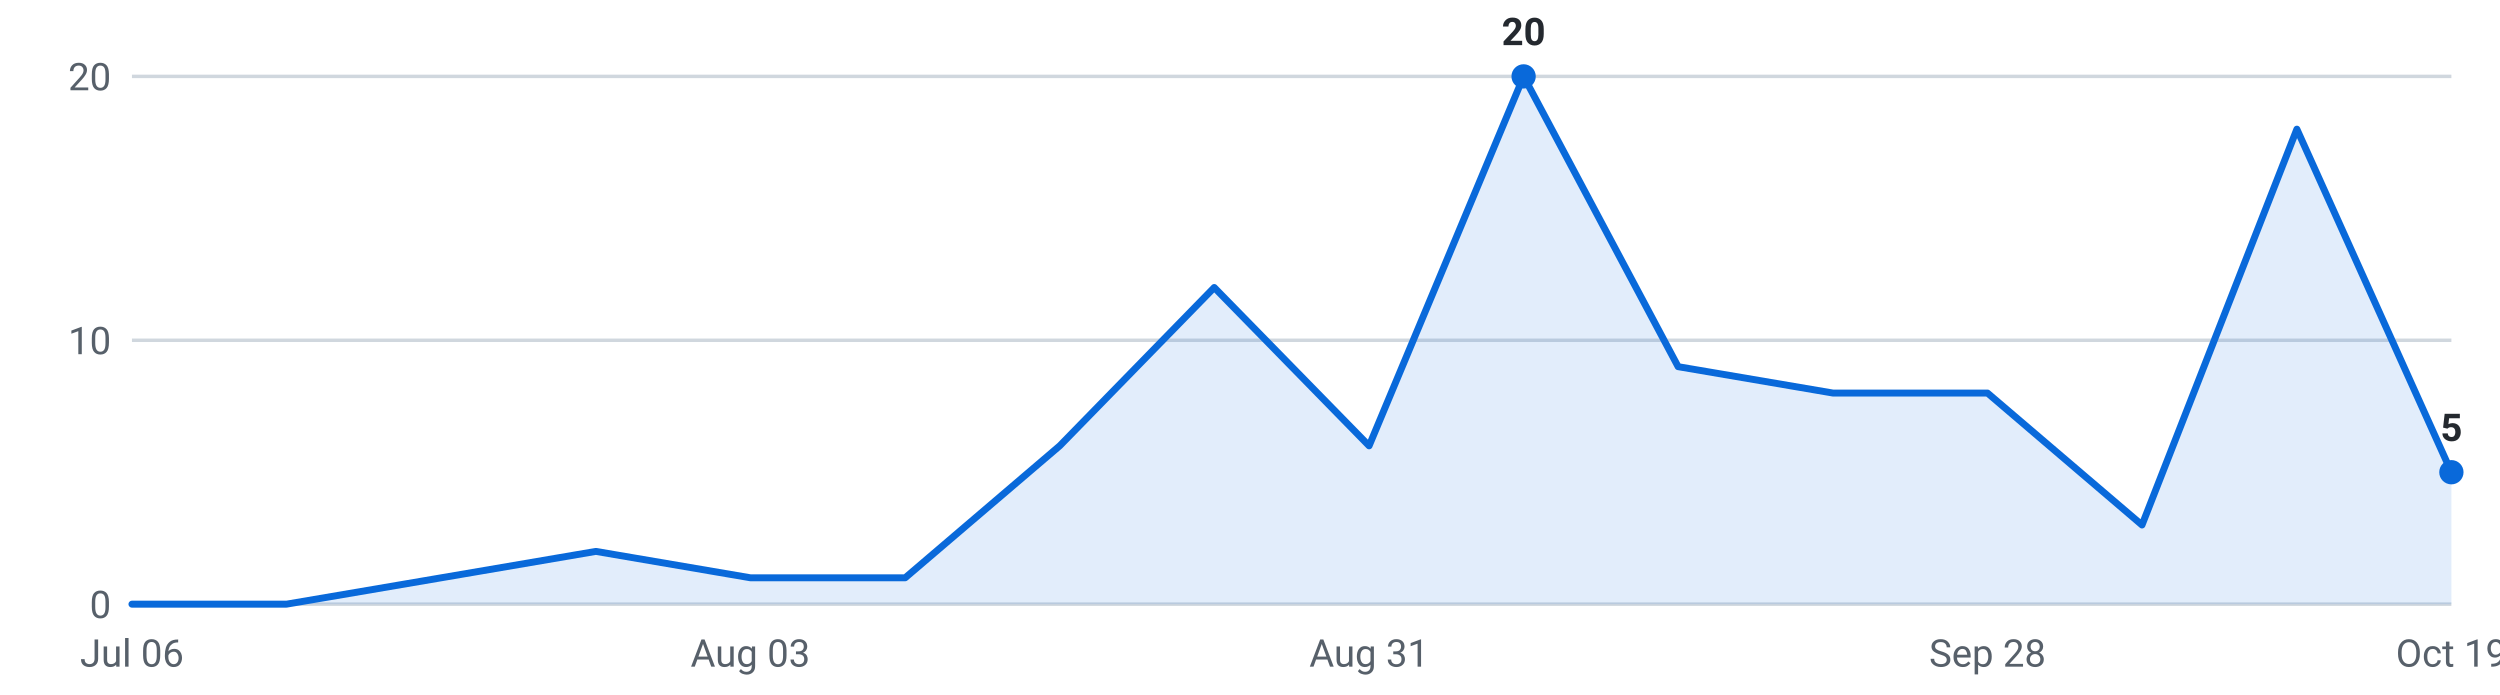
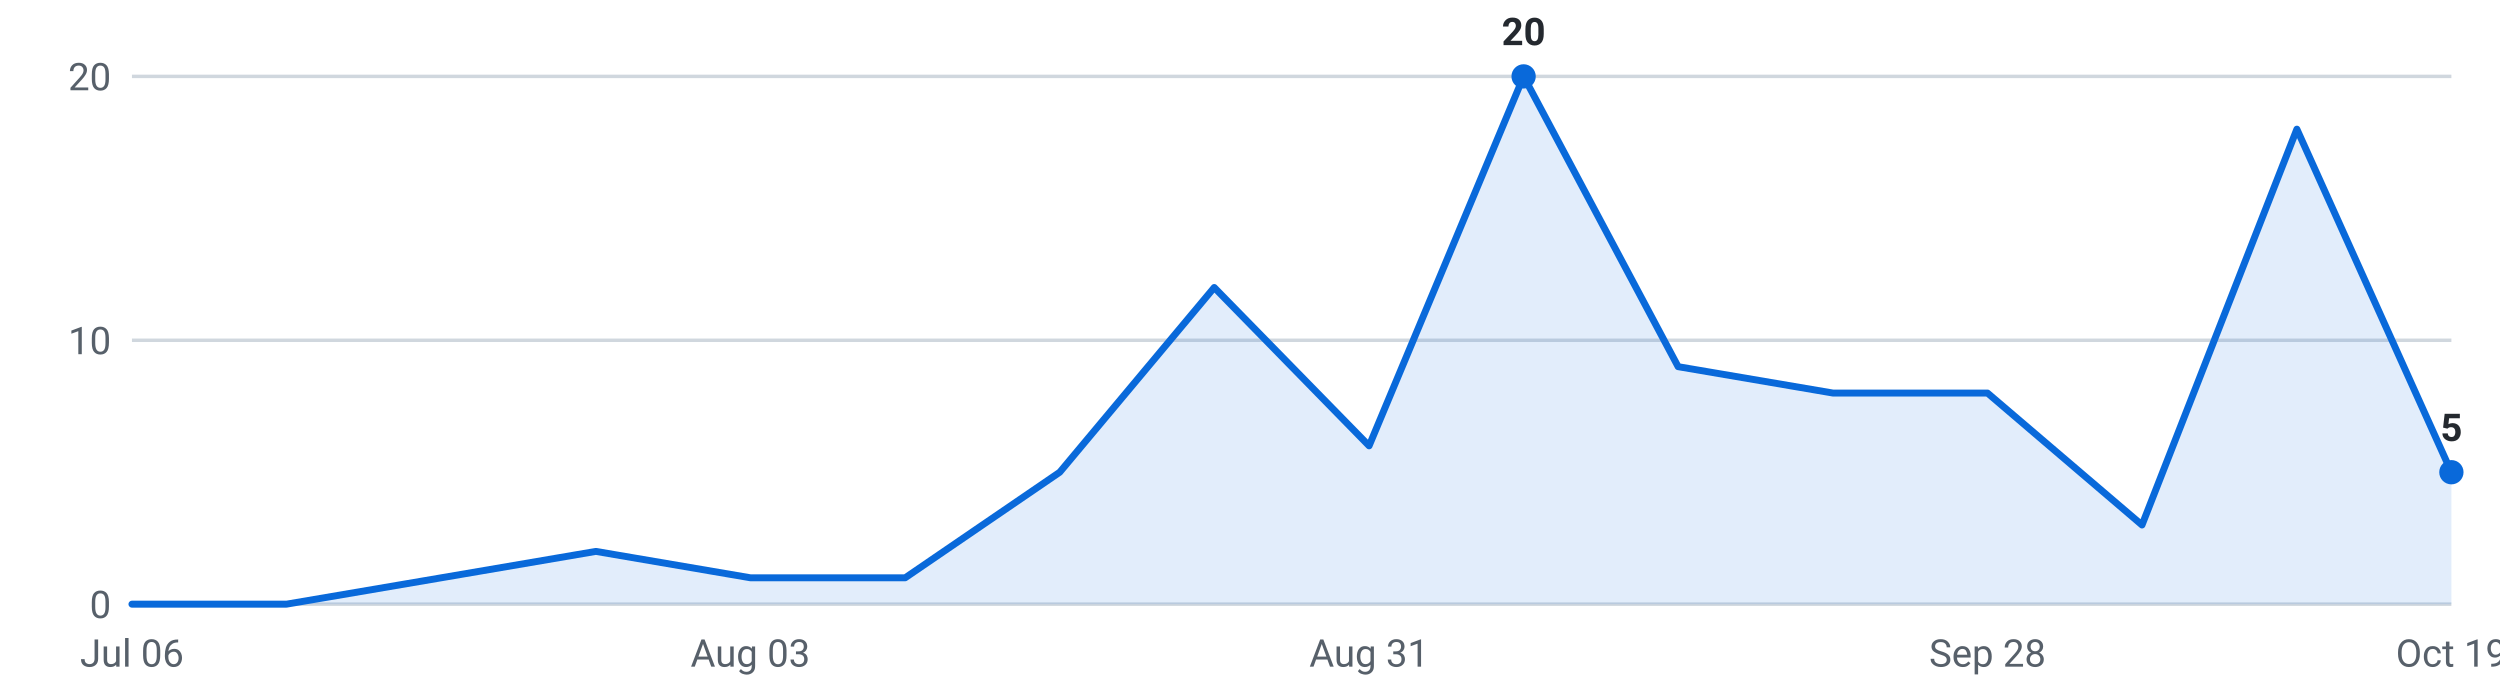
<svg xmlns="http://www.w3.org/2000/svg" viewBox="0 0 720 200" width="720" height="200" role="img" aria-label="Internships posted per week, last 16 weeks">
  <g font-family="-apple-system,Segoe UI,Roboto,sans-serif" font-size="11">
    <line x1="38" y1="174.0" x2="706" y2="174.0" stroke="#d0d7de" stroke-width="1" />
    <text x="32" y="178.0" text-anchor="end" fill="#57606a">0</text>
    <line x1="38" y1="98.0" x2="706" y2="98.0" stroke="#d0d7de" stroke-width="1" />
    <text x="32" y="102.0" text-anchor="end" fill="#57606a">10</text>
    <line x1="38" y1="22.0" x2="706" y2="22.0" stroke="#d0d7de" stroke-width="1" />
    <text x="32" y="26.0" text-anchor="end" fill="#57606a">20</text>
-     <path d="M38.0,174 L38.0,174.0 L82.5,174.0 L127.1,166.4 L171.6,158.8 L216.1,166.4 L260.7,166.4 L305.2,128.4 L349.7,82.8 L394.3,128.4 L438.8,22.0 L483.3,105.6 L527.9,113.2 L572.4,113.2 L616.9,151.2 L661.5,37.2 L706.0,136.0 L706.0,174 Z" fill="#0969da" fill-opacity="0.12" />
-     <polyline points="38.0,174.0 82.5,174.0 127.1,166.4 171.6,158.8 216.1,166.4 260.7,166.4 305.2,128.4 349.7,82.8 394.3,128.4 438.8,22.0 483.3,105.6 527.9,113.2 572.4,113.2 616.9,151.2 661.5,37.2 706.0,136.0" fill="none" stroke="#0969da" stroke-width="2" stroke-linejoin="round" stroke-linecap="round" />
+     <path d="M38.0,174 L38.0,174.0 L82.5,174.0 L127.1,166.4 L171.6,158.8 L216.1,166.4 L260.7,166.4 L305.2,136.0 L349.7,82.8 L394.3,128.4 L438.8,22.0 L483.3,105.6 L527.9,113.2 L572.4,113.2 L616.9,151.2 L661.5,37.2 L706.0,136.0 L706.0,174 Z" fill="#0969da" fill-opacity="0.12" />
+     <polyline points="38.0,174.0 82.5,174.0 127.1,166.4 171.6,158.8 216.1,166.4 260.7,166.4 305.2,136.0 349.7,82.8 394.3,128.4 438.8,22.0 483.3,105.6 527.9,113.2 572.4,113.2 616.9,151.2 661.5,37.2 706.0,136.0" fill="none" stroke="#0969da" stroke-width="2" stroke-linejoin="round" stroke-linecap="round" />
    <circle cx="438.8" cy="22.0" r="3.5" fill="#0969da" />
    <text x="438.8" y="13.0" text-anchor="middle" fill="#24292f" font-weight="600">20</text>
    <circle cx="706.0" cy="136.0" r="3.5" fill="#0969da" />
    <text x="706.0" y="127.0" text-anchor="middle" fill="#24292f" font-weight="600">5</text>
    <text x="38.0" y="192" text-anchor="middle" fill="#57606a">Jul 06</text>
    <text x="216.1" y="192" text-anchor="middle" fill="#57606a">Aug 03</text>
    <text x="394.3" y="192" text-anchor="middle" fill="#57606a">Aug 31</text>
    <text x="572.4" y="192" text-anchor="middle" fill="#57606a">Sep 28</text>
    <text x="706.0" y="192" text-anchor="middle" fill="#57606a">Oct 19</text>
  </g>
</svg>
